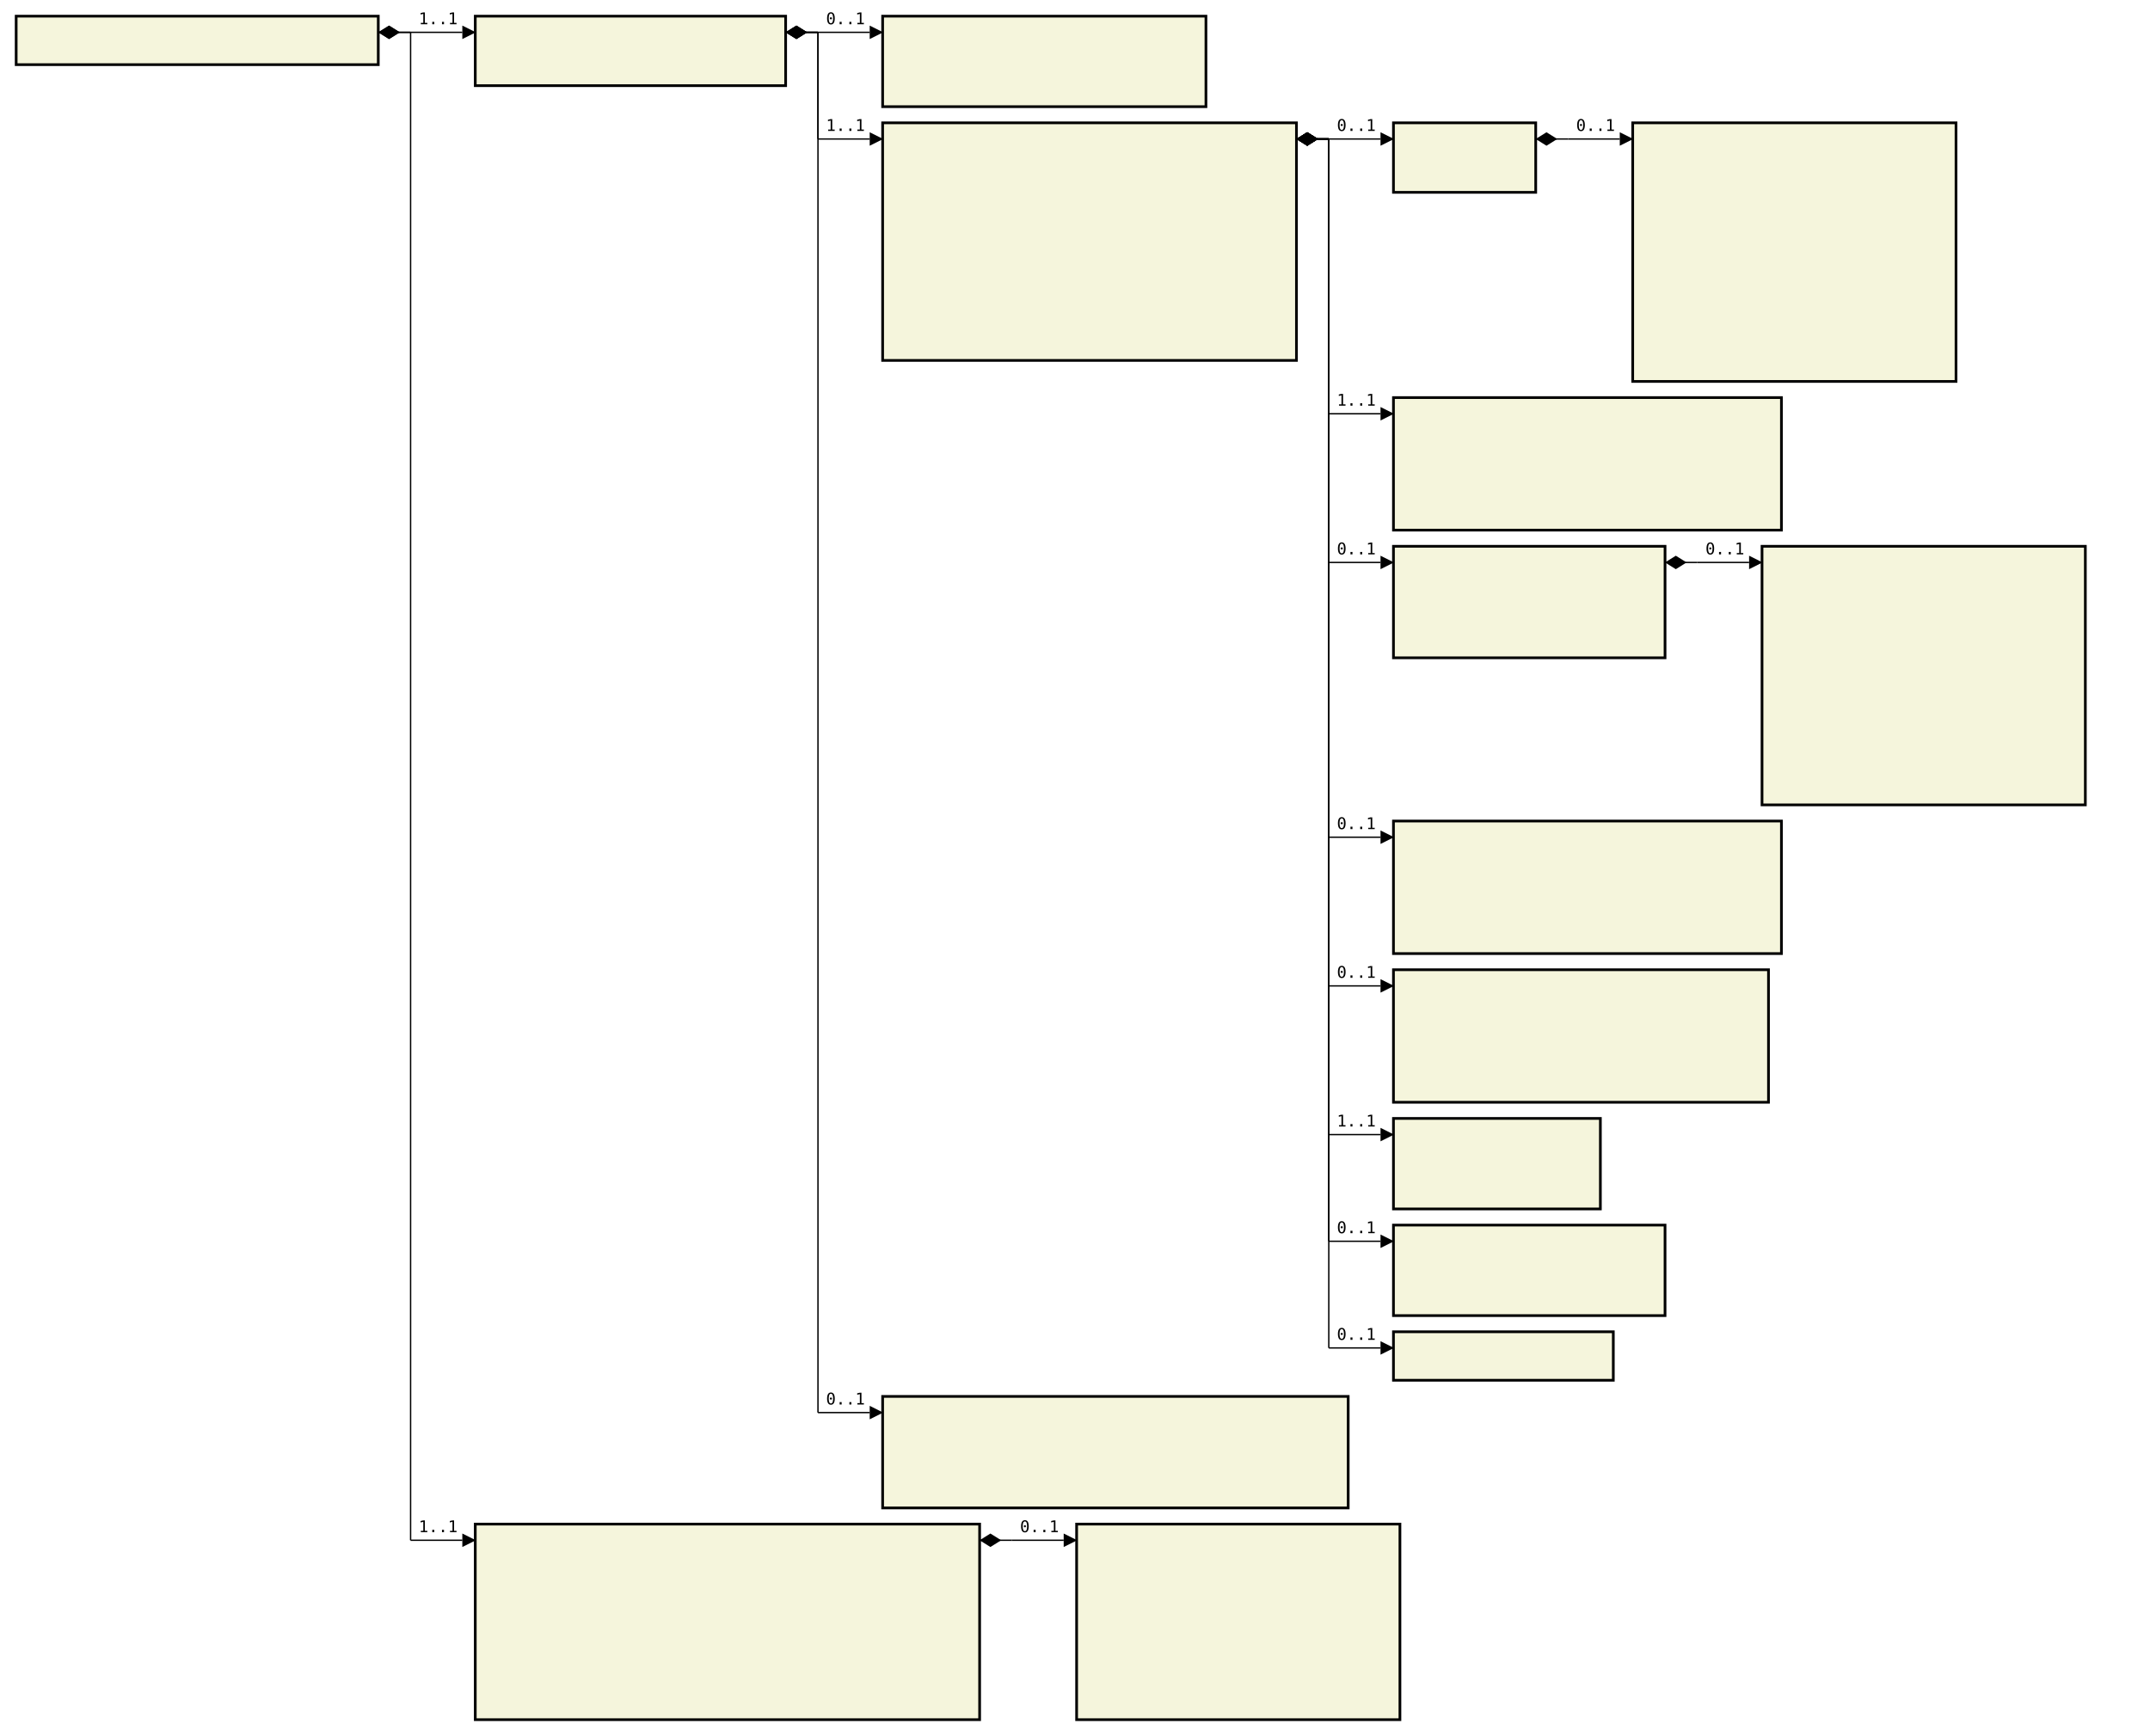
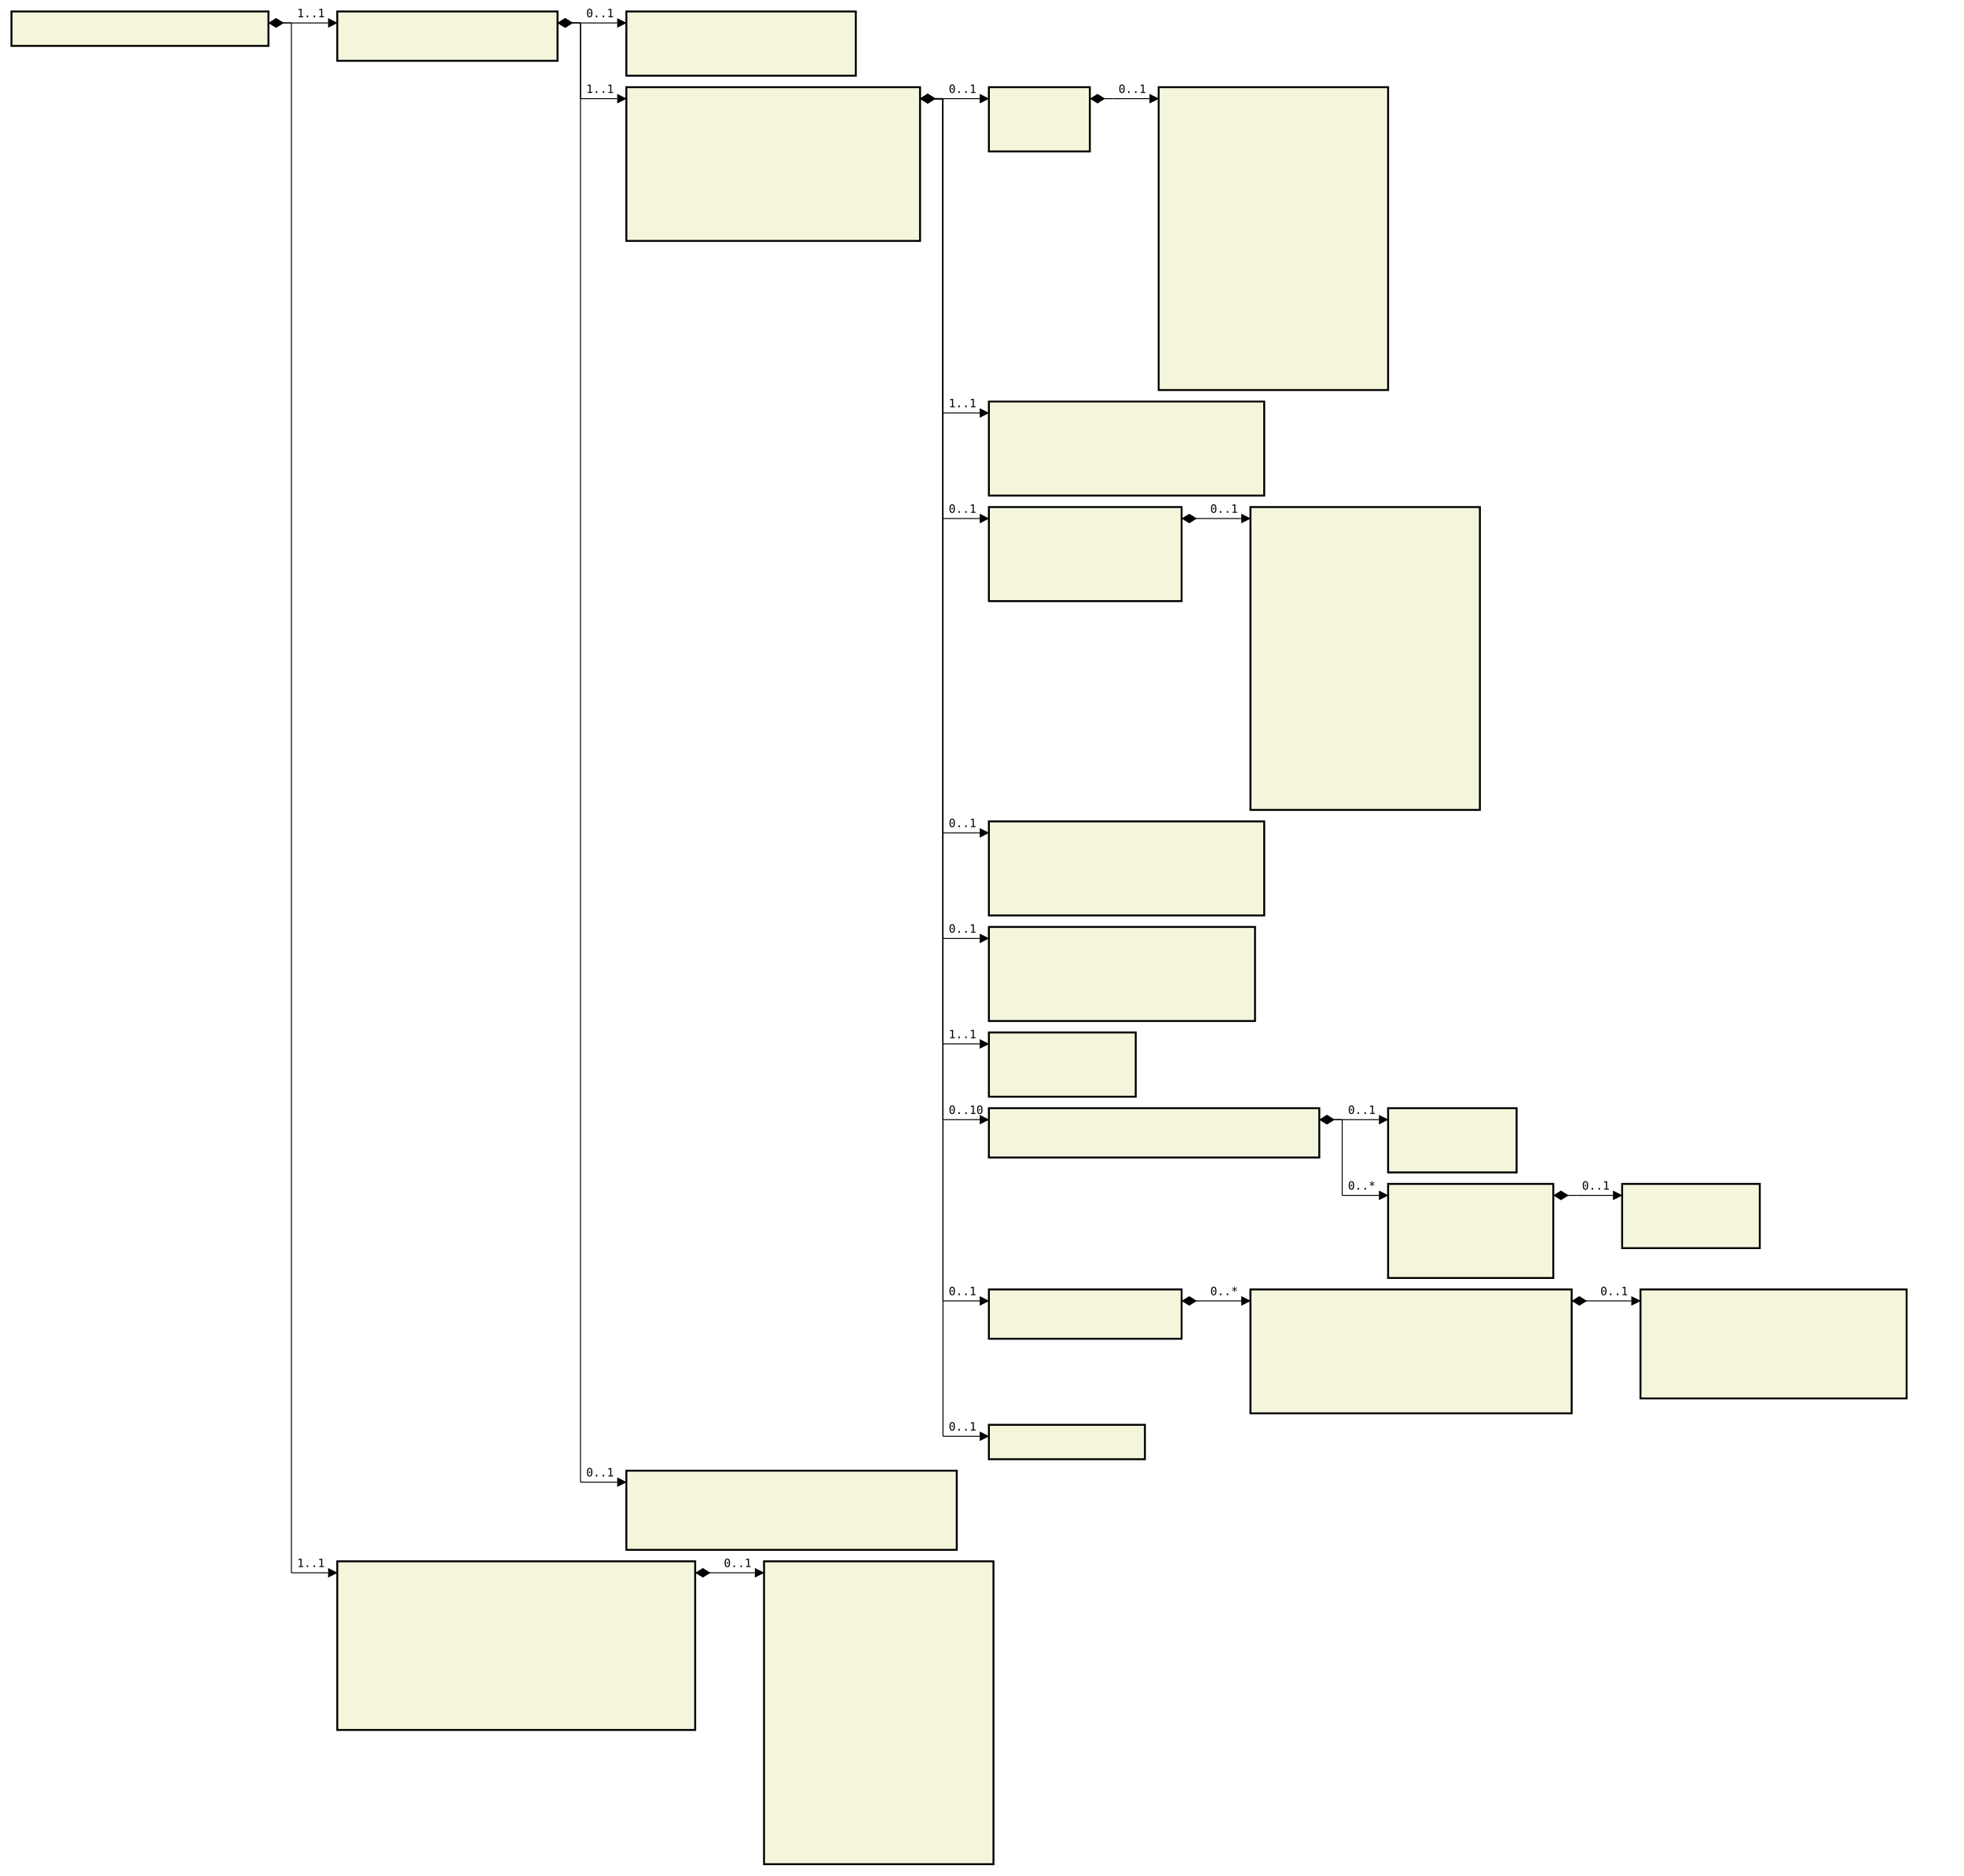
- <svg xmlns="http://www.w3.org/2000/svg" font-family="monospace" width="133em" height="107.4em" style="background-color:white">
+ <svg xmlns="http://www.w3.org/2000/svg" font-family="monospace" width="171.2em" height="163.5em" style="background-color:white">
  <defs>
    <marker id="Triangle" viewBox="0 0 10 10" refX="0" refY="5" markerUnits="strokeWidth" markerWidth="15" markerHeight="10" orient="auto">
      <path d="M 0 0 L 10 5 L 0 10 z" />
    </marker>
    <marker id="Diamond" viewBox="0 0 16 10" refX="0" refY="5" markerUnits="strokeWidth" markerWidth="20" markerHeight="10" orient="auto">
      <path d="M 0 5 L 8 10 L 16 5 L 8 0 z" />
    </marker>
  </defs>
  <rect x="1em" y="1em" width="22.4em" height="3em" fill="beige" stroke="black" stroke-width="2" />
  <text style="font-weight:bold" text-anchor="middle" x="12.2em" y="2.3em" fill="black">
</text>
  <rect x="29.4em" y="1em" width="19.2em" height="4.3em" fill="beige" stroke="black" stroke-width="2" />
  <text style="font-weight:bold" text-anchor="middle" x="39em" y="2.3em" fill="black">
</text>
  <text x="30.4em" y="4.3em" fill="darkslateblue">
</text>
  <rect x="54.6em" y="1em" width="20em" height="5.6em" fill="beige" stroke="black" stroke-width="2" />
  <text style="font-weight:bold" text-anchor="middle" x="64.6em" y="2.3em" fill="black">
</text>
  <text x="55.6em" y="4.3em" fill="darkslateblue">
</text>
  <text x="55.6em" y="5.6em" fill="darkslateblue">
</text>
-   <rect x="54.6em" y="7.6em" width="25.6em" height="14.7em" fill="beige" stroke="black" stroke-width="2" />
+   <rect x="54.6em" y="7.6em" width="25.6em" height="13.4em" fill="beige" stroke="black" stroke-width="2" />
  <text style="font-weight:bold" text-anchor="middle" x="67.4em" y="8.9em" fill="black">
</text>
  <text x="55.6em" y="10.9em" fill="darkslateblue">
</text>
  <text x="55.6em" y="12.2em" fill="darkslateblue">
</text>
  <text x="55.6em" y="13.5em" fill="darkslateblue">
</text>
  <text x="55.6em" y="14.8em" fill="darkslateblue">
</text>
  <text x="55.6em" y="16.1em" fill="darkslateblue">
</text>
  <text x="55.6em" y="17.4em" fill="darkslateblue">
</text>
  <text x="55.6em" y="18.7em" fill="darkslateblue">
</text>
  <text x="55.6em" y="20em" fill="darkslateblue">
</text>
-   <text x="55.6em" y="21.3em" fill="darkslateblue">
- </text>
-   <rect x="86.2em" y="7.6em" width="8.8em" height="4.3em" fill="beige" stroke="black" stroke-width="2" />
+   <rect x="86.2em" y="7.6em" width="8.8em" height="5.6em" fill="beige" stroke="black" stroke-width="2" />
  <text style="font-weight:bold" text-anchor="middle" x="90.6em" y="8.9em" fill="black">
</text>
  <text x="87.2em" y="10.9em" fill="darkslateblue">
</text>
-   <rect x="101em" y="7.6em" width="20em" height="16em" fill="beige" stroke="black" stroke-width="2" />
+   <text x="87.2em" y="12.2em" fill="darkslateblue">
+ </text>
+   <rect x="101em" y="7.6em" width="20em" height="26.4em" fill="beige" stroke="black" stroke-width="2" />
  <text style="font-weight:bold" text-anchor="middle" x="111em" y="8.9em" fill="black">
</text>
  <text x="102em" y="10.9em" fill="darkslateblue">
</text>
  <text x="102em" y="12.2em" fill="darkslateblue">
</text>
  <text x="102em" y="13.5em" fill="darkslateblue">
</text>
  <text x="102em" y="14.8em" fill="darkslateblue">
</text>
  <text x="102em" y="16.1em" fill="darkslateblue">
</text>
  <text x="102em" y="17.4em" fill="darkslateblue">
</text>
  <text x="102em" y="18.7em" fill="darkslateblue">
</text>
  <text x="102em" y="20em" fill="darkslateblue">
</text>
  <text x="102em" y="21.3em" fill="darkslateblue">
</text>
  <text x="102em" y="22.6em" fill="darkslateblue">
</text>
-   <rect x="86.2em" y="24.6em" width="24em" height="8.2em" fill="beige" stroke="black" stroke-width="2" />
-   <text style="font-weight:bold" text-anchor="middle" x="98.2em" y="25.9em" fill="black">
- </text>
-   <text x="87.2em" y="27.9em" fill="darkslateblue">
- </text>
-   <text x="87.2em" y="29.2em" fill="darkslateblue">
- </text>
-   <text x="87.2em" y="30.5em" fill="darkslateblue">
- </text>
-   <text x="87.2em" y="31.8em" fill="darkslateblue">
- </text>
-   <rect x="86.2em" y="33.8em" width="16.8em" height="6.9em" fill="beige" stroke="black" stroke-width="2" />
-   <text style="font-weight:bold" text-anchor="middle" x="94.6em" y="35.1em" fill="black">
- </text>
-   <text x="87.2em" y="37.1em" fill="darkslateblue">
- </text>
-   <text x="87.2em" y="38.4em" fill="darkslateblue">
- </text>
-   <text x="87.2em" y="39.7em" fill="darkslateblue">
- </text>
-   <rect x="109em" y="33.8em" width="20em" height="16em" fill="beige" stroke="black" stroke-width="2" />
-   <text style="font-weight:bold" text-anchor="middle" x="119em" y="35.1em" fill="black">
- </text>
-   <text x="110em" y="37.1em" fill="darkslateblue">
- </text>
-   <text x="110em" y="38.4em" fill="darkslateblue">
- </text>
-   <text x="110em" y="39.7em" fill="darkslateblue">
- </text>
-   <text x="110em" y="41em" fill="darkslateblue">
- </text>
-   <text x="110em" y="42.3em" fill="darkslateblue">
- </text>
-   <text x="110em" y="43.6em" fill="darkslateblue">
- </text>
-   <text x="110em" y="44.9em" fill="darkslateblue">
- </text>
-   <text x="110em" y="46.2em" fill="darkslateblue">
+   <text x="102em" y="23.9em" fill="darkslateblue">
+ </text>
+   <text x="102em" y="25.2em" fill="darkslateblue">
+ </text>
+   <text x="102em" y="26.5em" fill="darkslateblue">
+ </text>
+   <text x="102em" y="27.8em" fill="darkslateblue">
+ </text>
+   <text x="102em" y="29.1em" fill="darkslateblue">
+ </text>
+   <text x="102em" y="30.4em" fill="darkslateblue">
+ </text>
+   <text x="102em" y="31.7em" fill="darkslateblue">
+ </text>
+   <text x="102em" y="33em" fill="darkslateblue">
+ </text>
+   <rect x="86.2em" y="35em" width="24em" height="8.2em" fill="beige" stroke="black" stroke-width="2" />
+   <text style="font-weight:bold" text-anchor="middle" x="98.2em" y="36.3em" fill="black">
+ </text>
+   <text x="87.2em" y="38.3em" fill="darkslateblue">
+ </text>
+   <text x="87.2em" y="39.6em" fill="darkslateblue">
+ </text>
+   <text x="87.2em" y="40.9em" fill="darkslateblue">
+ </text>
+   <text x="87.2em" y="42.2em" fill="darkslateblue">
+ </text>
+   <rect x="86.2em" y="44.2em" width="16.8em" height="8.2em" fill="beige" stroke="black" stroke-width="2" />
+   <text style="font-weight:bold" text-anchor="middle" x="94.6em" y="45.5em" fill="black">
+ </text>
+   <text x="87.2em" y="47.5em" fill="darkslateblue">
+ </text>
+   <text x="87.2em" y="48.8em" fill="darkslateblue">
+ </text>
+   <text x="87.2em" y="50.1em" fill="darkslateblue">
+ </text>
+   <text x="87.2em" y="51.4em" fill="darkslateblue">
+ </text>
+   <rect x="109em" y="44.2em" width="20em" height="26.4em" fill="beige" stroke="black" stroke-width="2" />
+   <text style="font-weight:bold" text-anchor="middle" x="119em" y="45.5em" fill="black">
</text>
  <text x="110em" y="47.5em" fill="darkslateblue">
</text>
  <text x="110em" y="48.8em" fill="darkslateblue">
</text>
-   <rect x="86.2em" y="50.8em" width="24em" height="8.2em" fill="beige" stroke="black" stroke-width="2" />
-   <text style="font-weight:bold" text-anchor="middle" x="98.2em" y="52.1em" fill="black">
- </text>
-   <text x="87.2em" y="54.1em" fill="darkslateblue">
- </text>
-   <text x="87.2em" y="55.4em" fill="darkslateblue">
- </text>
-   <text x="87.2em" y="56.7em" fill="darkslateblue">
- </text>
-   <text x="87.2em" y="58em" fill="darkslateblue">
- </text>
-   <rect x="86.2em" y="60em" width="23.2em" height="8.2em" fill="beige" stroke="black" stroke-width="2" />
-   <text style="font-weight:bold" text-anchor="middle" x="97.8em" y="61.3em" fill="black">
- </text>
-   <text x="87.2em" y="63.3em" fill="darkslateblue">
- </text>
-   <text x="87.2em" y="64.6em" fill="darkslateblue">
- </text>
-   <text x="87.2em" y="65.9em" fill="darkslateblue">
- </text>
-   <text x="87.2em" y="67.2em" fill="darkslateblue">
- </text>
-   <rect x="86.2em" y="69.2em" width="12.8em" height="5.6em" fill="beige" stroke="black" stroke-width="2" />
-   <text style="font-weight:bold" text-anchor="middle" x="92.6em" y="70.5em" fill="black">
- </text>
-   <text x="87.2em" y="72.5em" fill="darkslateblue">
- </text>
-   <text x="87.2em" y="73.8em" fill="darkslateblue">
- </text>
-   <rect x="86.2em" y="75.8em" width="16.8em" height="5.6em" fill="beige" stroke="black" stroke-width="2" />
-   <text style="font-weight:bold" text-anchor="middle" x="94.6em" y="77.1em" fill="black">
- </text>
-   <text x="87.2em" y="79.1em" fill="darkslateblue">
- </text>
-   <text x="87.2em" y="80.4em" fill="darkslateblue">
- </text>
-   <rect x="86.2em" y="82.4em" width="13.6em" height="3em" fill="beige" stroke="black" stroke-width="2" />
-   <text style="font-weight:bold" text-anchor="middle" x="93em" y="83.7em" fill="black">
- </text>
-   <rect x="54.6em" y="86.4em" width="28.8em" height="6.9em" fill="beige" stroke="black" stroke-width="2" />
-   <text style="font-weight:bold" text-anchor="middle" x="69em" y="87.7em" fill="black">
- </text>
-   <text x="55.6em" y="89.7em" fill="darkslateblue">
- </text>
-   <text x="55.6em" y="91em" fill="darkslateblue">
- </text>
-   <text x="55.6em" y="92.3em" fill="darkslateblue">
- </text>
-   <rect x="29.4em" y="94.3em" width="31.2em" height="12.1em" fill="beige" stroke="black" stroke-width="2" />
-   <text style="font-weight:bold" text-anchor="middle" x="45em" y="95.6em" fill="black">
- </text>
-   <text x="30.4em" y="97.6em" fill="darkslateblue">
- </text>
-   <text x="30.4em" y="98.9em" fill="darkslateblue">
- </text>
-   <text x="30.4em" y="100.2em" fill="darkslateblue">
- </text>
-   <text x="30.4em" y="101.5em" fill="darkslateblue">
- </text>
-   <text x="30.4em" y="102.8em" fill="darkslateblue">
- </text>
-   <text x="30.4em" y="104.1em" fill="darkslateblue">
- </text>
-   <text x="30.4em" y="105.4em" fill="darkslateblue">
- </text>
-   <rect x="66.6em" y="94.3em" width="20em" height="12.1em" fill="beige" stroke="black" stroke-width="2" />
-   <text style="font-weight:bold" text-anchor="middle" x="76.6em" y="95.6em" fill="black">
- </text>
-   <text x="67.6em" y="97.6em" fill="darkslateblue">
- </text>
-   <text x="67.6em" y="98.9em" fill="darkslateblue">
- </text>
-   <text x="67.6em" y="100.2em" fill="darkslateblue">
- </text>
-   <text x="67.6em" y="101.5em" fill="darkslateblue">
- </text>
-   <text x="67.6em" y="102.8em" fill="darkslateblue">
- </text>
-   <text x="67.6em" y="104.1em" fill="darkslateblue">
- </text>
-   <text x="67.6em" y="105.4em" fill="darkslateblue">
+   <text x="110em" y="50.1em" fill="darkslateblue">
+ </text>
+   <text x="110em" y="51.4em" fill="darkslateblue">
+ </text>
+   <text x="110em" y="52.7em" fill="darkslateblue">
+ </text>
+   <text x="110em" y="54em" fill="darkslateblue">
+ </text>
+   <text x="110em" y="55.3em" fill="darkslateblue">
+ </text>
+   <text x="110em" y="56.6em" fill="darkslateblue">
+ </text>
+   <text x="110em" y="57.9em" fill="darkslateblue">
+ </text>
+   <text x="110em" y="59.2em" fill="darkslateblue">
+ </text>
+   <text x="110em" y="60.5em" fill="darkslateblue">
+ </text>
+   <text x="110em" y="61.8em" fill="darkslateblue">
+ </text>
+   <text x="110em" y="63.1em" fill="darkslateblue">
+ </text>
+   <text x="110em" y="64.4em" fill="darkslateblue">
+ </text>
+   <text x="110em" y="65.7em" fill="darkslateblue">
+ </text>
+   <text x="110em" y="67em" fill="darkslateblue">
+ </text>
+   <text x="110em" y="68.3em" fill="darkslateblue">
+ </text>
+   <text x="110em" y="69.6em" fill="darkslateblue">
+ </text>
+   <rect x="86.2em" y="71.6em" width="24em" height="8.2em" fill="beige" stroke="black" stroke-width="2" />
+   <text style="font-weight:bold" text-anchor="middle" x="98.2em" y="72.9em" fill="black">
+ </text>
+   <text x="87.2em" y="74.9em" fill="darkslateblue">
+ </text>
+   <text x="87.2em" y="76.2em" fill="darkslateblue">
+ </text>
+   <text x="87.2em" y="77.5em" fill="darkslateblue">
+ </text>
+   <text x="87.2em" y="78.8em" fill="darkslateblue">
+ </text>
+   <rect x="86.2em" y="80.8em" width="23.2em" height="8.2em" fill="beige" stroke="black" stroke-width="2" />
+   <text style="font-weight:bold" text-anchor="middle" x="97.8em" y="82.1em" fill="black">
+ </text>
+   <text x="87.2em" y="84.1em" fill="darkslateblue">
+ </text>
+   <text x="87.2em" y="85.4em" fill="darkslateblue">
+ </text>
+   <text x="87.2em" y="86.7em" fill="darkslateblue">
+ </text>
+   <text x="87.2em" y="88em" fill="darkslateblue">
+ </text>
+   <rect x="86.2em" y="90em" width="12.8em" height="5.6em" fill="beige" stroke="black" stroke-width="2" />
+   <text style="font-weight:bold" text-anchor="middle" x="92.6em" y="91.3em" fill="black">
+ </text>
+   <text x="87.2em" y="93.3em" fill="darkslateblue">
+ </text>
+   <text x="87.2em" y="94.6em" fill="darkslateblue">
+ </text>
+   <rect x="86.2em" y="96.6em" width="28.8em" height="4.3em" fill="beige" stroke="black" stroke-width="2" />
+   <text style="font-weight:bold" text-anchor="middle" x="100.6em" y="97.9em" fill="black">
+ </text>
+   <text x="87.2em" y="99.9em" fill="darkslateblue">
+ </text>
+   <rect x="121em" y="96.6em" width="11.2em" height="5.6em" fill="beige" stroke="black" stroke-width="2" />
+   <text style="font-weight:bold" text-anchor="middle" x="126.6em" y="97.9em" fill="black">
+ </text>
+   <text x="122em" y="99.9em" fill="darkslateblue">
+ </text>
+   <text x="122em" y="101.2em" fill="darkslateblue">
+ </text>
+   <rect x="121em" y="103.2em" width="14.4em" height="8.2em" fill="beige" stroke="black" stroke-width="2" />
+   <text style="font-weight:bold" text-anchor="middle" x="128.2em" y="104.5em" fill="black">
+ </text>
+   <text x="122em" y="106.5em" fill="darkslateblue">
+ </text>
+   <text x="122em" y="107.8em" fill="darkslateblue">
+ </text>
+   <text x="122em" y="109.1em" fill="darkslateblue">
+ </text>
+   <text x="122em" y="110.4em" fill="darkslateblue">
+ </text>
+   <rect x="141.4em" y="103.2em" width="12em" height="5.6em" fill="beige" stroke="black" stroke-width="2" />
+   <text style="font-weight:bold" text-anchor="middle" x="147.4em" y="104.5em" fill="black">
+ </text>
+   <text x="142.4em" y="106.5em" fill="darkslateblue">
+ </text>
+   <text x="142.4em" y="107.8em" fill="darkslateblue">
+ </text>
+   <rect x="86.2em" y="112.4em" width="16.8em" height="4.3em" fill="beige" stroke="black" stroke-width="2" />
+   <text style="font-weight:bold" text-anchor="middle" x="94.6em" y="113.7em" fill="black">
+ </text>
+   <text x="87.2em" y="115.7em" fill="darkslateblue">
+ </text>
+   <rect x="109em" y="112.4em" width="28em" height="10.8em" fill="beige" stroke="black" stroke-width="2" />
+   <text style="font-weight:bold" text-anchor="middle" x="123em" y="113.7em" fill="black">
+ </text>
+   <text x="110em" y="115.7em" fill="darkslateblue">
+ </text>
+   <text x="110em" y="117em" fill="darkslateblue">
+ </text>
+   <text x="110em" y="118.3em" fill="darkslateblue">
+ </text>
+   <text x="110em" y="119.6em" fill="darkslateblue">
+ </text>
+   <text x="110em" y="120.9em" fill="darkslateblue">
+ </text>
+   <text x="110em" y="122.2em" fill="darkslateblue">
+ </text>
+   <rect x="143em" y="112.4em" width="23.2em" height="9.5em" fill="beige" stroke="black" stroke-width="2" />
+   <text style="font-weight:bold" text-anchor="middle" x="154.6em" y="113.7em" fill="black">
+ </text>
+   <text x="144em" y="115.7em" fill="darkslateblue">
+ </text>
+   <text x="144em" y="117em" fill="darkslateblue">
+ </text>
+   <text x="144em" y="118.3em" fill="darkslateblue">
+ </text>
+   <text x="144em" y="119.6em" fill="darkslateblue">
+ </text>
+   <text x="144em" y="120.9em" fill="darkslateblue">
+ </text>
+   <rect x="86.2em" y="124.2em" width="13.6em" height="3em" fill="beige" stroke="black" stroke-width="2" />
+   <text style="font-weight:bold" text-anchor="middle" x="93em" y="125.5em" fill="black">
+ </text>
+   <rect x="54.6em" y="128.2em" width="28.8em" height="6.9em" fill="beige" stroke="black" stroke-width="2" />
+   <text style="font-weight:bold" text-anchor="middle" x="69em" y="129.5em" fill="black">
+ </text>
+   <text x="55.6em" y="131.5em" fill="darkslateblue">
+ </text>
+   <text x="55.6em" y="132.8em" fill="darkslateblue">
+ </text>
+   <text x="55.6em" y="134.1em" fill="darkslateblue">
+ </text>
+   <rect x="29.4em" y="136.1em" width="31.2em" height="14.7em" fill="beige" stroke="black" stroke-width="2" />
+   <text style="font-weight:bold" text-anchor="middle" x="45em" y="137.4em" fill="black">
+ </text>
+   <text x="30.4em" y="139.4em" fill="darkslateblue">
+ </text>
+   <text x="30.4em" y="140.7em" fill="darkslateblue">
+ </text>
+   <text x="30.4em" y="142em" fill="darkslateblue">
+ </text>
+   <text x="30.4em" y="143.3em" fill="darkslateblue">
+ </text>
+   <text x="30.4em" y="144.6em" fill="darkslateblue">
+ </text>
+   <text x="30.4em" y="145.9em" fill="darkslateblue">
+ </text>
+   <text x="30.4em" y="147.2em" fill="darkslateblue">
+ </text>
+   <text x="30.4em" y="148.5em" fill="darkslateblue">
+ </text>
+   <text x="30.4em" y="149.8em" fill="darkslateblue">
+ </text>
+   <rect x="66.6em" y="136.1em" width="20em" height="26.4em" fill="beige" stroke="black" stroke-width="2" />
+   <text style="font-weight:bold" text-anchor="middle" x="76.6em" y="137.4em" fill="black">
+ </text>
+   <text x="67.6em" y="139.4em" fill="darkslateblue">
+ </text>
+   <text x="67.6em" y="140.7em" fill="darkslateblue">
+ </text>
+   <text x="67.6em" y="142em" fill="darkslateblue">
+ </text>
+   <text x="67.6em" y="143.3em" fill="darkslateblue">
+ </text>
+   <text x="67.6em" y="144.6em" fill="darkslateblue">
+ </text>
+   <text x="67.6em" y="145.9em" fill="darkslateblue">
+ </text>
+   <text x="67.6em" y="147.2em" fill="darkslateblue">
+ </text>
+   <text x="67.6em" y="148.5em" fill="darkslateblue">
+ </text>
+   <text x="67.6em" y="149.8em" fill="darkslateblue">
+ </text>
+   <text x="67.6em" y="151.1em" fill="darkslateblue">
+ </text>
+   <text x="67.6em" y="152.4em" fill="darkslateblue">
+ </text>
+   <text x="67.6em" y="153.7em" fill="darkslateblue">
+ </text>
+   <text x="67.6em" y="155em" fill="darkslateblue">
+ </text>
+   <text x="67.6em" y="156.3em" fill="darkslateblue">
+ </text>
+   <text x="67.6em" y="157.6em" fill="darkslateblue">
+ </text>
+   <text x="67.6em" y="158.9em" fill="darkslateblue">
+ </text>
+   <text x="67.6em" y="160.2em" fill="darkslateblue">
+ </text>
+   <text x="67.6em" y="161.5em" fill="darkslateblue">
</text>
  <line x1="23.4em" y1="2em" x2="25.4em" y2="2em" stroke="black" marker-start="url(#Diamond)" />
  <line x1="25.4em" y1="2em" x2="25.4em" y2="2em" stroke="black" />
  <line x1="25.4em" y1="2em" x2="28.6em" y2="2em" stroke="black" marker-end="url(#Triangle)" />
  <text x="25.9em" y="1.5em">1..1</text>
  <line x1="48.6em" y1="2em" x2="50.6em" y2="2em" stroke="black" marker-start="url(#Diamond)" />
  <line x1="50.6em" y1="2em" x2="50.6em" y2="2em" stroke="black" />
  <line x1="50.6em" y1="2em" x2="53.8em" y2="2em" stroke="black" marker-end="url(#Triangle)" />
  <text x="51.1em" y="1.5em">0..1</text>
  <line x1="48.6em" y1="2em" x2="50.6em" y2="2em" stroke="black" marker-start="url(#Diamond)" />
  <line x1="50.6em" y1="2em" x2="50.6em" y2="8.6em" stroke="black" />
  <line x1="50.6em" y1="8.6em" x2="53.8em" y2="8.6em" stroke="black" marker-end="url(#Triangle)" />
  <text x="51.1em" y="8.1em">1..1</text>
  <line x1="80.2em" y1="8.6em" x2="82.2em" y2="8.6em" stroke="black" marker-start="url(#Diamond)" />
  <line x1="82.2em" y1="8.6em" x2="82.2em" y2="8.6em" stroke="black" />
  <line x1="82.2em" y1="8.6em" x2="85.4em" y2="8.6em" stroke="black" marker-end="url(#Triangle)" />
  <text x="82.7em" y="8.1em">0..1</text>
  <line x1="95em" y1="8.6em" x2="97em" y2="8.6em" stroke="black" marker-start="url(#Diamond)" />
  <line x1="97em" y1="8.6em" x2="97em" y2="8.6em" stroke="black" />
  <line x1="97em" y1="8.6em" x2="100.2em" y2="8.6em" stroke="black" marker-end="url(#Triangle)" />
  <text x="97.5em" y="8.1em">0..1</text>
  <line x1="80.2em" y1="8.6em" x2="82.2em" y2="8.6em" stroke="black" marker-start="url(#Diamond)" />
-   <line x1="82.2em" y1="8.6em" x2="82.2em" y2="25.6em" stroke="black" />
-   <line x1="82.2em" y1="25.6em" x2="85.4em" y2="25.6em" stroke="black" marker-end="url(#Triangle)" />
-   <text x="82.7em" y="25.1em">1..1</text>
-   <line x1="80.2em" y1="8.6em" x2="82.2em" y2="8.6em" stroke="black" marker-start="url(#Diamond)" />
-   <line x1="82.2em" y1="8.6em" x2="82.2em" y2="34.8em" stroke="black" />
-   <line x1="82.2em" y1="34.8em" x2="85.4em" y2="34.8em" stroke="black" marker-end="url(#Triangle)" />
-   <text x="82.7em" y="34.3em">0..1</text>
-   <line x1="103em" y1="34.8em" x2="105em" y2="34.8em" stroke="black" marker-start="url(#Diamond)" />
-   <line x1="105em" y1="34.8em" x2="105em" y2="34.8em" stroke="black" />
-   <line x1="105em" y1="34.8em" x2="108.2em" y2="34.8em" stroke="black" marker-end="url(#Triangle)" />
-   <text x="105.5em" y="34.3em">0..1</text>
-   <line x1="80.2em" y1="8.6em" x2="82.2em" y2="8.6em" stroke="black" marker-start="url(#Diamond)" />
-   <line x1="82.2em" y1="8.6em" x2="82.2em" y2="51.8em" stroke="black" />
-   <line x1="82.2em" y1="51.8em" x2="85.4em" y2="51.8em" stroke="black" marker-end="url(#Triangle)" />
-   <text x="82.7em" y="51.3em">0..1</text>
-   <line x1="80.2em" y1="8.6em" x2="82.2em" y2="8.6em" stroke="black" marker-start="url(#Diamond)" />
-   <line x1="82.2em" y1="8.6em" x2="82.2em" y2="61em" stroke="black" />
-   <line x1="82.2em" y1="61em" x2="85.4em" y2="61em" stroke="black" marker-end="url(#Triangle)" />
-   <text x="82.7em" y="60.5em">0..1</text>
-   <line x1="80.2em" y1="8.6em" x2="82.2em" y2="8.6em" stroke="black" marker-start="url(#Diamond)" />
-   <line x1="82.2em" y1="8.6em" x2="82.2em" y2="70.2em" stroke="black" />
-   <line x1="82.2em" y1="70.2em" x2="85.4em" y2="70.2em" stroke="black" marker-end="url(#Triangle)" />
-   <text x="82.7em" y="69.7em">1..1</text>
-   <line x1="80.2em" y1="8.6em" x2="82.2em" y2="8.6em" stroke="black" marker-start="url(#Diamond)" />
-   <line x1="82.2em" y1="8.6em" x2="82.2em" y2="76.8em" stroke="black" />
-   <line x1="82.2em" y1="76.8em" x2="85.4em" y2="76.8em" stroke="black" marker-end="url(#Triangle)" />
-   <text x="82.7em" y="76.3em">0..1</text>
-   <line x1="80.2em" y1="8.6em" x2="82.2em" y2="8.6em" stroke="black" marker-start="url(#Diamond)" />
-   <line x1="82.2em" y1="8.6em" x2="82.2em" y2="83.4em" stroke="black" />
-   <line x1="82.2em" y1="83.4em" x2="85.4em" y2="83.4em" stroke="black" marker-end="url(#Triangle)" />
-   <text x="82.7em" y="82.9em">0..1</text>
+   <line x1="82.2em" y1="8.6em" x2="82.2em" y2="36em" stroke="black" />
+   <line x1="82.2em" y1="36em" x2="85.4em" y2="36em" stroke="black" marker-end="url(#Triangle)" />
+   <text x="82.7em" y="35.5em">1..1</text>
+   <line x1="80.2em" y1="8.6em" x2="82.2em" y2="8.6em" stroke="black" marker-start="url(#Diamond)" />
+   <line x1="82.2em" y1="8.6em" x2="82.2em" y2="45.2em" stroke="black" />
+   <line x1="82.2em" y1="45.2em" x2="85.4em" y2="45.2em" stroke="black" marker-end="url(#Triangle)" />
+   <text x="82.7em" y="44.7em">0..1</text>
+   <line x1="103em" y1="45.2em" x2="105em" y2="45.2em" stroke="black" marker-start="url(#Diamond)" />
+   <line x1="105em" y1="45.2em" x2="105em" y2="45.2em" stroke="black" />
+   <line x1="105em" y1="45.2em" x2="108.2em" y2="45.2em" stroke="black" marker-end="url(#Triangle)" />
+   <text x="105.5em" y="44.7em">0..1</text>
+   <line x1="80.2em" y1="8.6em" x2="82.2em" y2="8.6em" stroke="black" marker-start="url(#Diamond)" />
+   <line x1="82.2em" y1="8.6em" x2="82.2em" y2="72.6em" stroke="black" />
+   <line x1="82.2em" y1="72.6em" x2="85.4em" y2="72.6em" stroke="black" marker-end="url(#Triangle)" />
+   <text x="82.7em" y="72.1em">0..1</text>
+   <line x1="80.2em" y1="8.6em" x2="82.2em" y2="8.6em" stroke="black" marker-start="url(#Diamond)" />
+   <line x1="82.2em" y1="8.6em" x2="82.2em" y2="81.8em" stroke="black" />
+   <line x1="82.2em" y1="81.8em" x2="85.4em" y2="81.8em" stroke="black" marker-end="url(#Triangle)" />
+   <text x="82.7em" y="81.3em">0..1</text>
+   <line x1="80.2em" y1="8.6em" x2="82.2em" y2="8.6em" stroke="black" marker-start="url(#Diamond)" />
+   <line x1="82.2em" y1="8.6em" x2="82.2em" y2="91em" stroke="black" />
+   <line x1="82.2em" y1="91em" x2="85.4em" y2="91em" stroke="black" marker-end="url(#Triangle)" />
+   <text x="82.7em" y="90.5em">1..1</text>
+   <line x1="80.2em" y1="8.6em" x2="82.2em" y2="8.6em" stroke="black" marker-start="url(#Diamond)" />
+   <line x1="82.2em" y1="8.6em" x2="82.2em" y2="97.6em" stroke="black" />
+   <line x1="82.2em" y1="97.6em" x2="85.4em" y2="97.6em" stroke="black" marker-end="url(#Triangle)" />
+   <text x="82.7em" y="97.1em">0..10</text>
+   <line x1="115em" y1="97.6em" x2="117em" y2="97.6em" stroke="black" marker-start="url(#Diamond)" />
+   <line x1="117em" y1="97.6em" x2="117em" y2="97.6em" stroke="black" />
+   <line x1="117em" y1="97.6em" x2="120.2em" y2="97.6em" stroke="black" marker-end="url(#Triangle)" />
+   <text x="117.5em" y="97.1em">0..1</text>
+   <line x1="115em" y1="97.6em" x2="117em" y2="97.6em" stroke="black" marker-start="url(#Diamond)" />
+   <line x1="117em" y1="97.6em" x2="117em" y2="104.2em" stroke="black" />
+   <line x1="117em" y1="104.2em" x2="120.2em" y2="104.2em" stroke="black" marker-end="url(#Triangle)" />
+   <text x="117.5em" y="103.7em">0..*</text>
+   <line x1="135.4em" y1="104.2em" x2="137.4em" y2="104.2em" stroke="black" marker-start="url(#Diamond)" />
+   <line x1="137.4em" y1="104.2em" x2="137.4em" y2="104.2em" stroke="black" />
+   <line x1="137.4em" y1="104.2em" x2="140.6em" y2="104.2em" stroke="black" marker-end="url(#Triangle)" />
+   <text x="137.9em" y="103.7em">0..1</text>
+   <line x1="80.2em" y1="8.6em" x2="82.2em" y2="8.6em" stroke="black" marker-start="url(#Diamond)" />
+   <line x1="82.2em" y1="8.6em" x2="82.2em" y2="113.4em" stroke="black" />
+   <line x1="82.2em" y1="113.4em" x2="85.4em" y2="113.4em" stroke="black" marker-end="url(#Triangle)" />
+   <text x="82.7em" y="112.9em">0..1</text>
+   <line x1="103em" y1="113.4em" x2="105em" y2="113.4em" stroke="black" marker-start="url(#Diamond)" />
+   <line x1="105em" y1="113.4em" x2="105em" y2="113.4em" stroke="black" />
+   <line x1="105em" y1="113.4em" x2="108.2em" y2="113.4em" stroke="black" marker-end="url(#Triangle)" />
+   <text x="105.5em" y="112.9em">0..*</text>
+   <line x1="137em" y1="113.4em" x2="139em" y2="113.4em" stroke="black" marker-start="url(#Diamond)" />
+   <line x1="139em" y1="113.4em" x2="139em" y2="113.4em" stroke="black" />
+   <line x1="139em" y1="113.4em" x2="142.2em" y2="113.4em" stroke="black" marker-end="url(#Triangle)" />
+   <text x="139.5em" y="112.9em">0..1</text>
+   <line x1="80.2em" y1="8.6em" x2="82.2em" y2="8.6em" stroke="black" marker-start="url(#Diamond)" />
+   <line x1="82.2em" y1="8.6em" x2="82.2em" y2="125.2em" stroke="black" />
+   <line x1="82.2em" y1="125.2em" x2="85.4em" y2="125.2em" stroke="black" marker-end="url(#Triangle)" />
+   <text x="82.7em" y="124.7em">0..1</text>
  <line x1="48.6em" y1="2em" x2="50.6em" y2="2em" stroke="black" marker-start="url(#Diamond)" />
-   <line x1="50.6em" y1="2em" x2="50.6em" y2="87.4em" stroke="black" />
-   <line x1="50.6em" y1="87.4em" x2="53.8em" y2="87.4em" stroke="black" marker-end="url(#Triangle)" />
-   <text x="51.1em" y="86.9em">0..1</text>
+   <line x1="50.6em" y1="2em" x2="50.6em" y2="129.2em" stroke="black" />
+   <line x1="50.6em" y1="129.2em" x2="53.8em" y2="129.2em" stroke="black" marker-end="url(#Triangle)" />
+   <text x="51.1em" y="128.7em">0..1</text>
  <line x1="23.4em" y1="2em" x2="25.4em" y2="2em" stroke="black" marker-start="url(#Diamond)" />
-   <line x1="25.4em" y1="2em" x2="25.4em" y2="95.3em" stroke="black" />
-   <line x1="25.4em" y1="95.3em" x2="28.6em" y2="95.3em" stroke="black" marker-end="url(#Triangle)" />
-   <text x="25.9em" y="94.8em">1..1</text>
-   <line x1="60.6em" y1="95.3em" x2="62.6em" y2="95.3em" stroke="black" marker-start="url(#Diamond)" />
-   <line x1="62.6em" y1="95.3em" x2="62.6em" y2="95.3em" stroke="black" />
-   <line x1="62.6em" y1="95.3em" x2="65.8em" y2="95.3em" stroke="black" marker-end="url(#Triangle)" />
-   <text x="63.1em" y="94.8em">0..1</text>
+   <line x1="25.4em" y1="2em" x2="25.4em" y2="137.1em" stroke="black" />
+   <line x1="25.4em" y1="137.1em" x2="28.6em" y2="137.1em" stroke="black" marker-end="url(#Triangle)" />
+   <text x="25.9em" y="136.6em">1..1</text>
+   <line x1="60.6em" y1="137.1em" x2="62.6em" y2="137.1em" stroke="black" marker-start="url(#Diamond)" />
+   <line x1="62.6em" y1="137.1em" x2="62.6em" y2="137.1em" stroke="black" />
+   <line x1="62.6em" y1="137.1em" x2="65.8em" y2="137.1em" stroke="black" marker-end="url(#Triangle)" />
+   <text x="63.1em" y="136.6em">0..1</text>
</svg>
